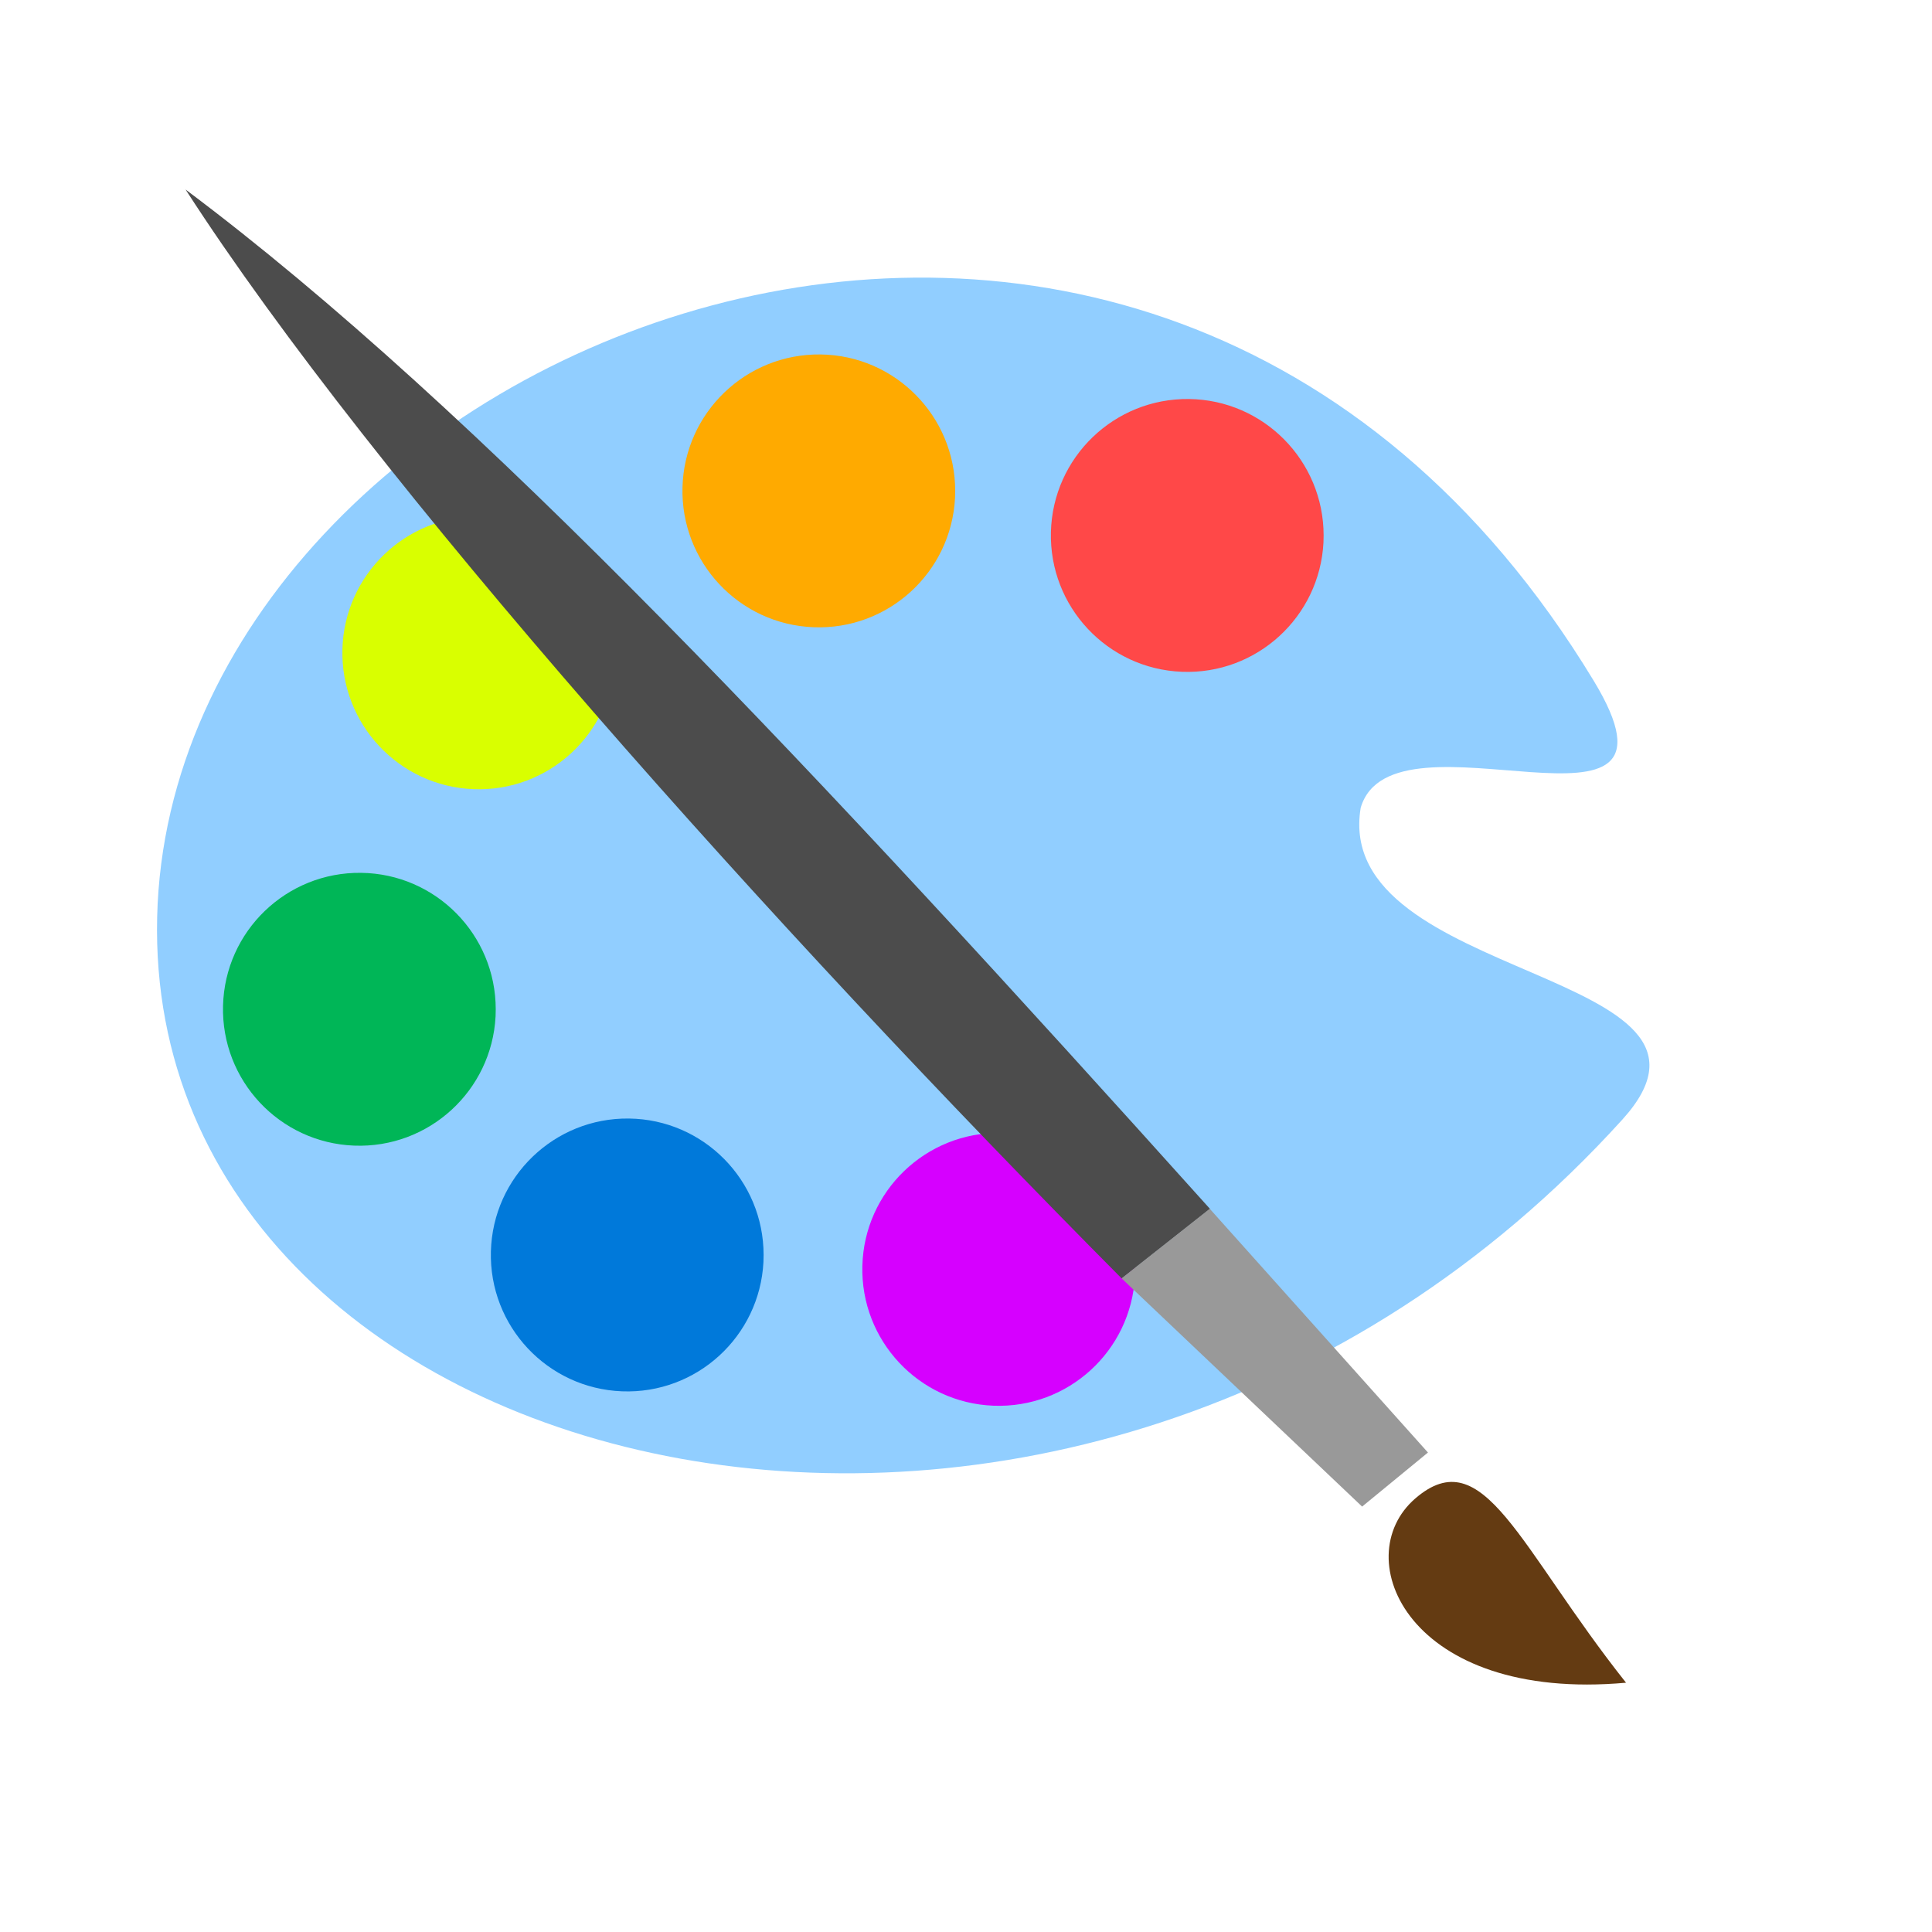
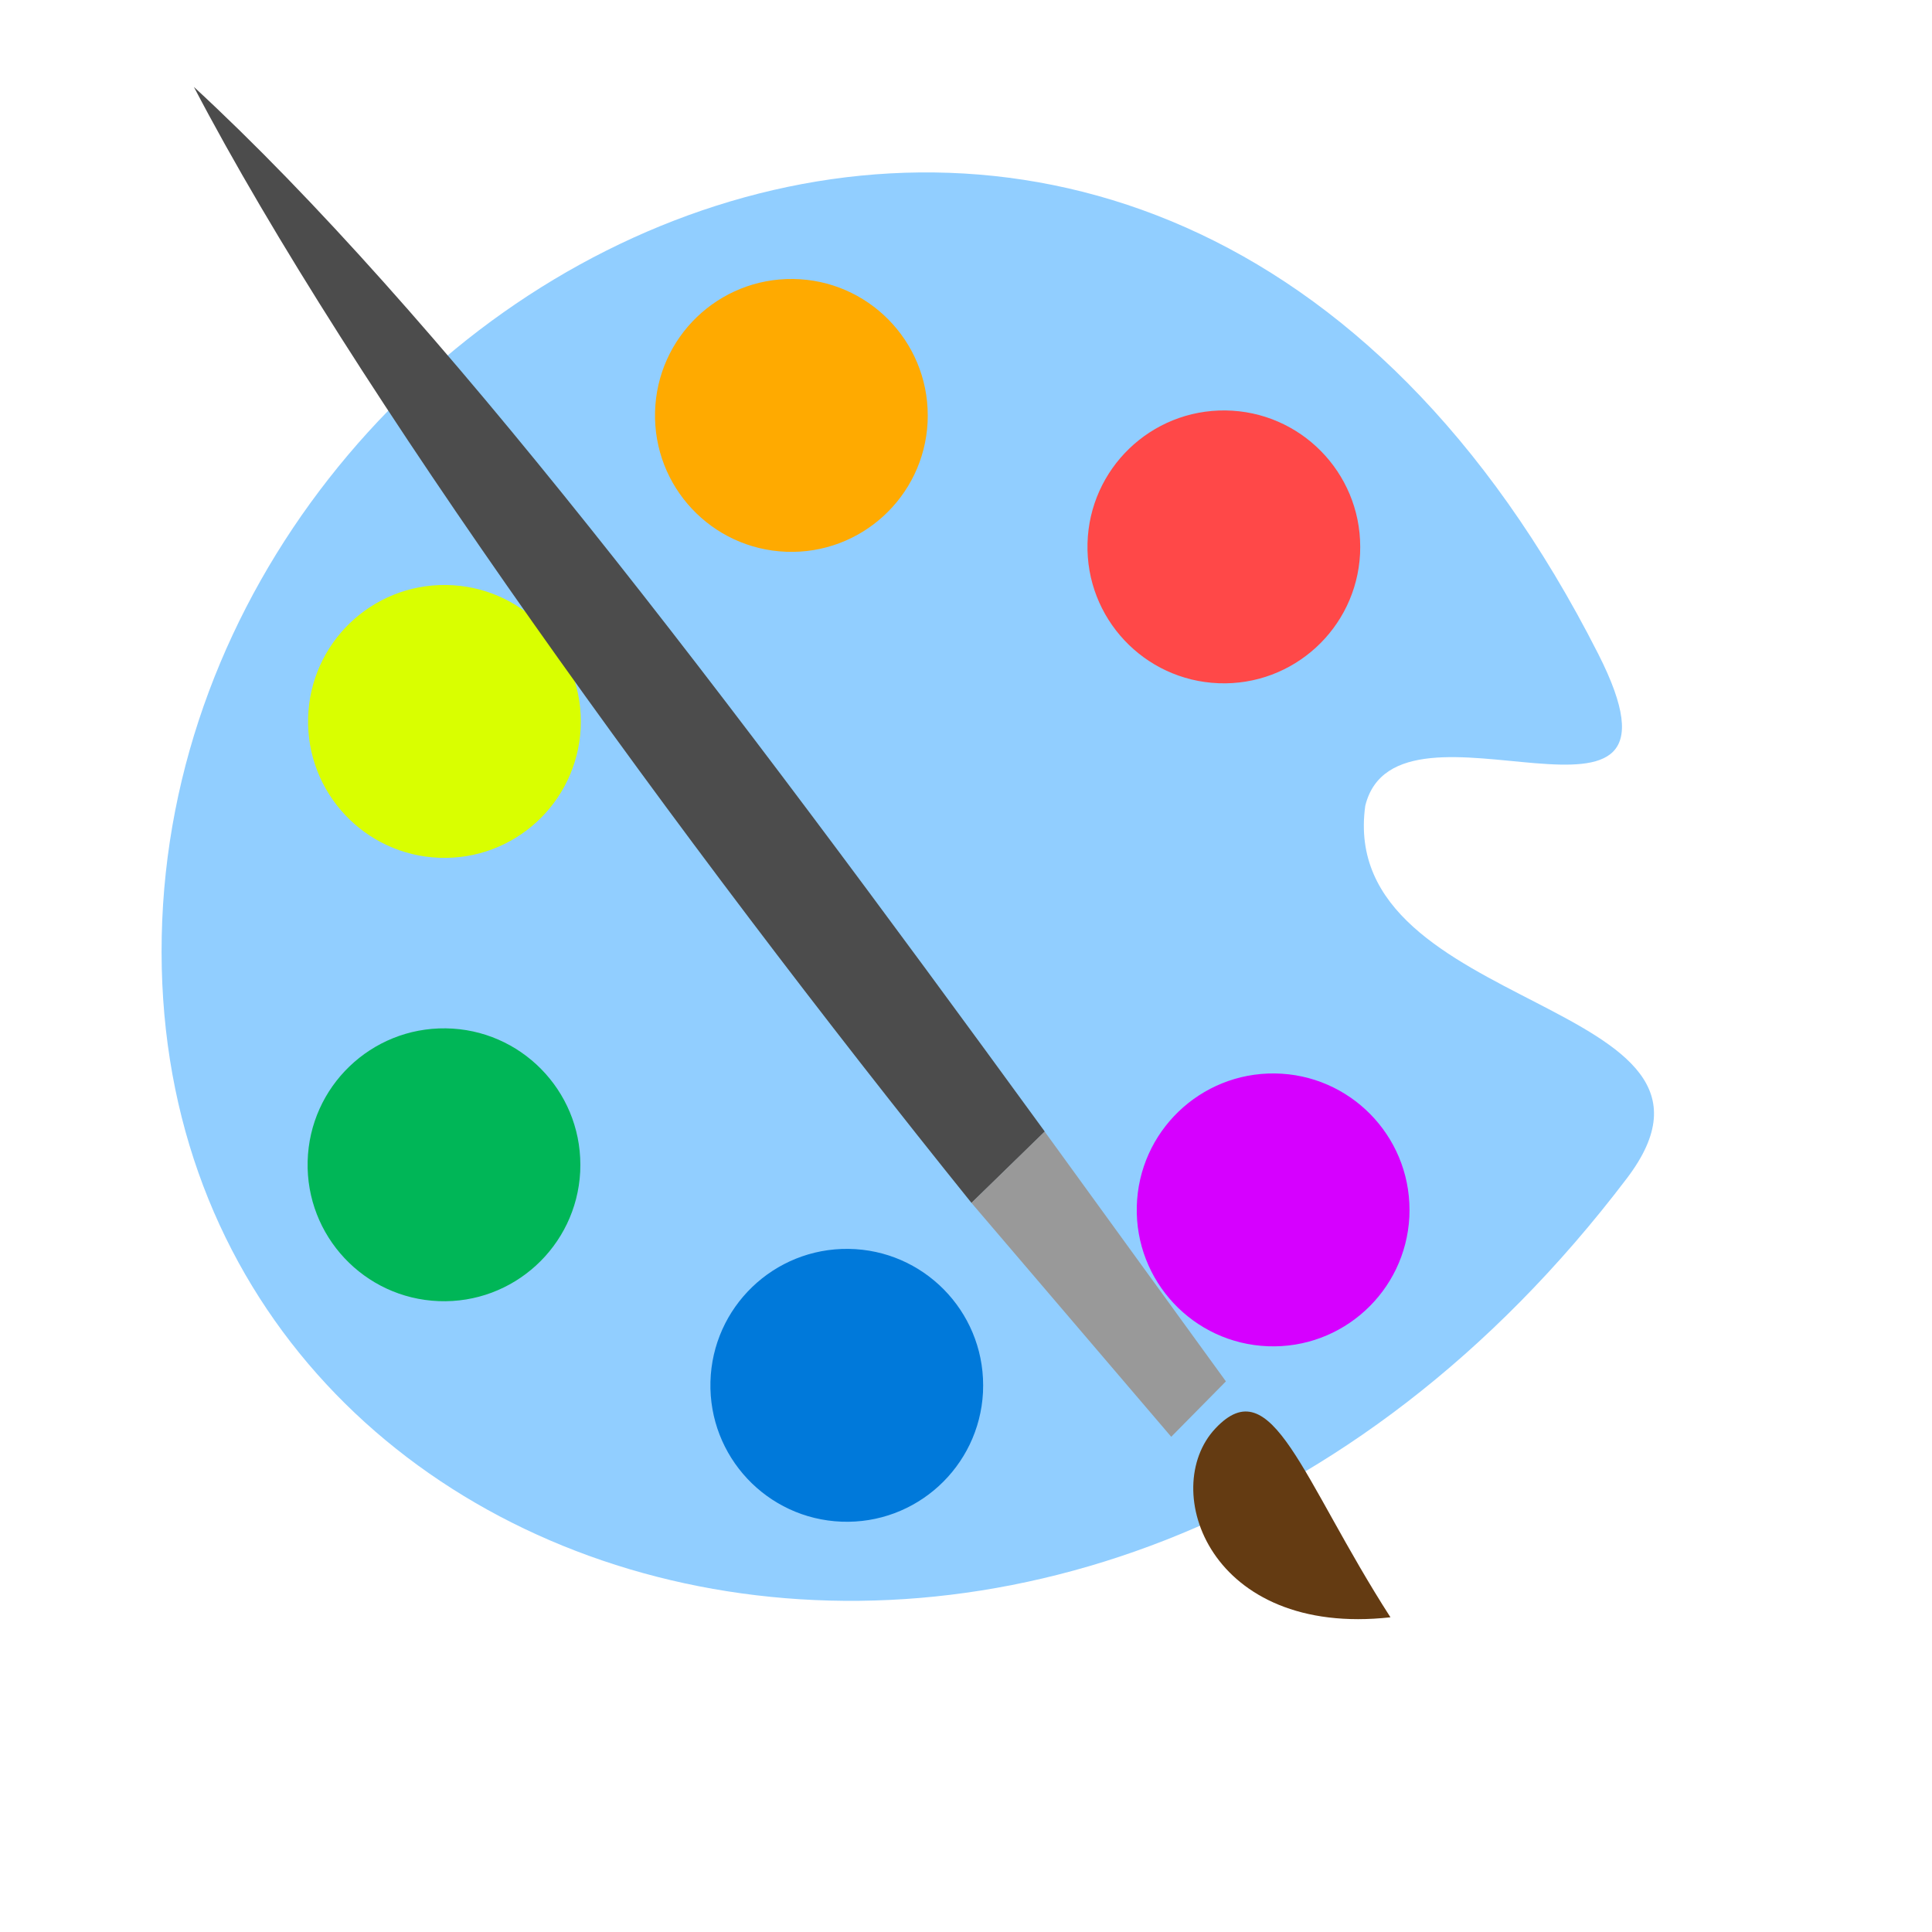
<svg xmlns="http://www.w3.org/2000/svg" width="38.4pt" height="38.4pt">
  <defs />
  <g id="layer1">
-     <path id="shape0" transform="translate(4.16085, 7.35679)" fill="#91ceff" fill-rule="evenodd" stroke="#003bc3" stroke-width="0" stroke-linecap="square" stroke-linejoin="bevel" d="M38.073 10.682C26.134 -9.01 0.37 1.773 0.004 16.944C-0.362 32.116 24.381 38.259 38.834 22.312C42.457 18.314 31.128 18.684 31.899 14.05C32.745 11.175 41.012 15.529 38.073 10.682Z" />
-     <path id="path4064" transform="matrix(1 0 0 -1 27.8494 17.8063)" fill="#ff4848" d="M7.224 3.43C7.122 1.454 5.451 -0.074 3.475 0.003C1.498 0.079 -0.05 1.731 0.001 3.709C0.052 5.688 1.683 7.257 3.661 7.232C5.638 7.207 7.228 5.595 7.228 3.616" />
-     <path id="path40641" transform="matrix(1 0 0 -1 18.0856 16.6254)" fill="#ffaa00" d="M7.224 3.43C7.122 1.454 5.451 -0.074 3.475 0.003C1.498 0.079 -0.05 1.731 0.001 3.709C0.052 5.688 1.683 7.257 3.661 7.232C5.638 7.207 7.228 5.595 7.228 3.616" />
-     <path id="path40642" transform="matrix(1 0 0 -1 9.07343 20.9167)" fill="#d9ff00" d="M7.224 3.43C7.122 1.454 5.451 -0.074 3.475 0.003C1.498 0.079 -0.05 1.731 0.001 3.709C0.052 5.688 1.683 7.257 3.661 7.232C5.638 7.207 7.228 5.595 7.228 3.616" />
-     <path id="path40643" transform="matrix(1 0 0 -1 5.90948 30.3631)" fill="#00b657" d="M7.224 3.43C7.122 1.454 5.451 -0.074 3.475 0.003C1.498 0.079 -0.05 1.731 0.001 3.709C0.052 5.688 1.683 7.257 3.661 7.232C5.638 7.207 7.228 5.595 7.228 3.616" />
-     <path id="path40644" transform="matrix(1 0 0 -1 13.0082 36.8743)" fill="#0079da" d="M7.224 3.43C7.122 1.454 5.451 -0.074 3.475 0.003C1.498 0.079 -0.05 1.731 0.001 3.709C0.052 5.688 1.683 7.257 3.661 7.232C5.638 7.207 7.228 5.595 7.228 3.616" />
-     <path id="path40645" transform="matrix(1 0 0 -1 22.8525 37.2556)" fill="#d600ff" d="M7.224 3.43C7.122 1.454 5.451 -0.074 3.475 0.003C1.498 0.079 -0.05 1.731 0.001 3.709C0.052 5.688 1.683 7.257 3.661 7.232C5.638 7.207 7.228 5.595 7.228 3.616" />
-     <path id="shape1" transform="matrix(0.999998 0.00196488 -0.00196488 0.999998 4.9183 5.02356)" fill="#4c4c4c" fill-rule="evenodd" stroke="#003bc3" stroke-width="0" stroke-linecap="square" stroke-linejoin="bevel" d="M0 0C5.008 7.734 15.569 19.488 24.866 28.81L27.202 26.961C16.859 15.498 7.769 5.79 0 0Z" />
-     <path id="shape01" transform="matrix(0.999998 0.00196488 -0.00196488 0.999998 29.727 32.0286)" fill="#999999" fill-rule="evenodd" stroke="#003bc3" stroke-width="0" stroke-linecap="square" stroke-linejoin="bevel" d="M2.332 0L0 1.849L6.386 7.885L8.128 6.449Z" />
-     <path id="shape0" transform="translate(36.8006, 39.2728)" fill="#643b12" fill-rule="evenodd" stroke="#003bc3" stroke-width="0" stroke-linecap="square" stroke-linejoin="bevel" d="M6.291 5.321C3.451 1.74 2.521 -1.13 0.705 0.439C-1.111 2.008 0.521 5.841 6.291 5.321Z" />
+     <path id="shape0" transform="translate(4.28206, 4.56892)" fill="#91ceff" fill-rule="evenodd" stroke="#003bc3" stroke-width="0" stroke-linecap="square" stroke-linejoin="bevel" d="M38.073 12.761C26.134 -10.764 0.37 2.118 0.004 20.243C-0.362 38.368 24.381 45.707 38.834 26.655C42.457 21.879 31.128 22.322 31.899 16.785C32.745 13.351 41.012 18.552 38.073 12.761Z" />
+     <path id="path4064" transform="matrix(1 0 0 -1 28.8191 18.1093)" fill="#ff4848" d="M7.224 3.43C7.122 1.454 5.451 -0.074 3.475 0.003C1.498 0.079 -0.05 1.731 0.001 3.709C0.052 5.688 1.683 7.257 3.661 7.232C5.638 7.207 7.228 5.595 7.228 3.616" />
+     <path id="path40641" transform="matrix(1 0 0 -1 17.3583 14.6254)" fill="#ffaa00" d="M7.224 3.43C7.122 1.454 5.451 -0.074 3.475 0.003C1.498 0.079 -0.05 1.731 0.001 3.709C0.052 5.688 1.683 7.257 3.661 7.232C5.638 7.207 7.228 5.595 7.228 3.616" />
+     <path id="path40642" transform="matrix(1 0 0 -1 8.16434 22.7349)" fill="#d9ff00" d="M7.224 3.43C7.122 1.454 5.451 -0.074 3.475 0.003C1.498 0.079 -0.05 1.731 0.001 3.709C0.052 5.688 1.683 7.257 3.661 7.232C5.638 7.207 7.228 5.595 7.228 3.616" />
+     <path id="path40643" transform="matrix(1 0 0 -1 8.1519 34.4843)" fill="#00b657" d="M7.224 3.43C7.122 1.454 5.451 -0.074 3.475 0.003C1.498 0.079 -0.05 1.731 0.001 3.709C0.052 5.688 1.683 7.257 3.661 7.232C5.638 7.207 7.228 5.595 7.228 3.616" />
+     <path id="path40644" transform="matrix(1 0 0 -1 18.8264 40.3288)" fill="#0079da" d="M7.224 3.43C7.122 1.454 5.451 -0.074 3.475 0.003C1.498 0.079 -0.05 1.731 0.001 3.709C0.052 5.688 1.683 7.257 3.661 7.232C5.638 7.207 7.228 5.595 7.228 3.616" />
+     <path id="path40645" transform="matrix(1 0 0 -1 30.1252 35.6798)" fill="#d600ff" d="M7.224 3.43C7.122 1.454 5.451 -0.074 3.475 0.003C1.498 0.079 -0.05 1.731 0.001 3.709C0.052 5.688 1.683 7.257 3.661 7.232C5.638 7.207 7.228 5.595 7.228 3.616" />
+     <path id="shape1" transform="matrix(0.999997 0.00242431 -0.00159251 0.999999 5.13793 2.30303)" fill="#4c4c4c" fill-rule="evenodd" stroke="#003bc3" stroke-width="0" stroke-linecap="square" stroke-linejoin="bevel" d="M0 0C4.16 7.927 12.933 19.973 20.657 29.528L22.596 27.633C14.005 15.884 6.453 5.934 0 0Z" />
+     <path id="shape01" transform="matrix(0.999997 0.00242431 -0.00159251 0.999999 25.7465 29.9814)" fill="#999999" fill-rule="evenodd" stroke="#003bc3" stroke-width="0" stroke-linecap="square" stroke-linejoin="bevel" d="M1.937 0L0 1.895L5.305 8.082L6.752 6.61Z" />
+     <path id="shape01" transform="matrix(1 0 0 1 31.6225 37.4062)" fill="#643b12" fill-rule="evenodd" stroke="#003bc3" stroke-width="0" stroke-linecap="square" stroke-linejoin="bevel" d="M5.226 5.454C2.867 1.784 2.094 -1.158 0.586 0.45C-0.923 2.058 0.433 5.986 5.226 5.454Z" />
  </g>
</svg>
